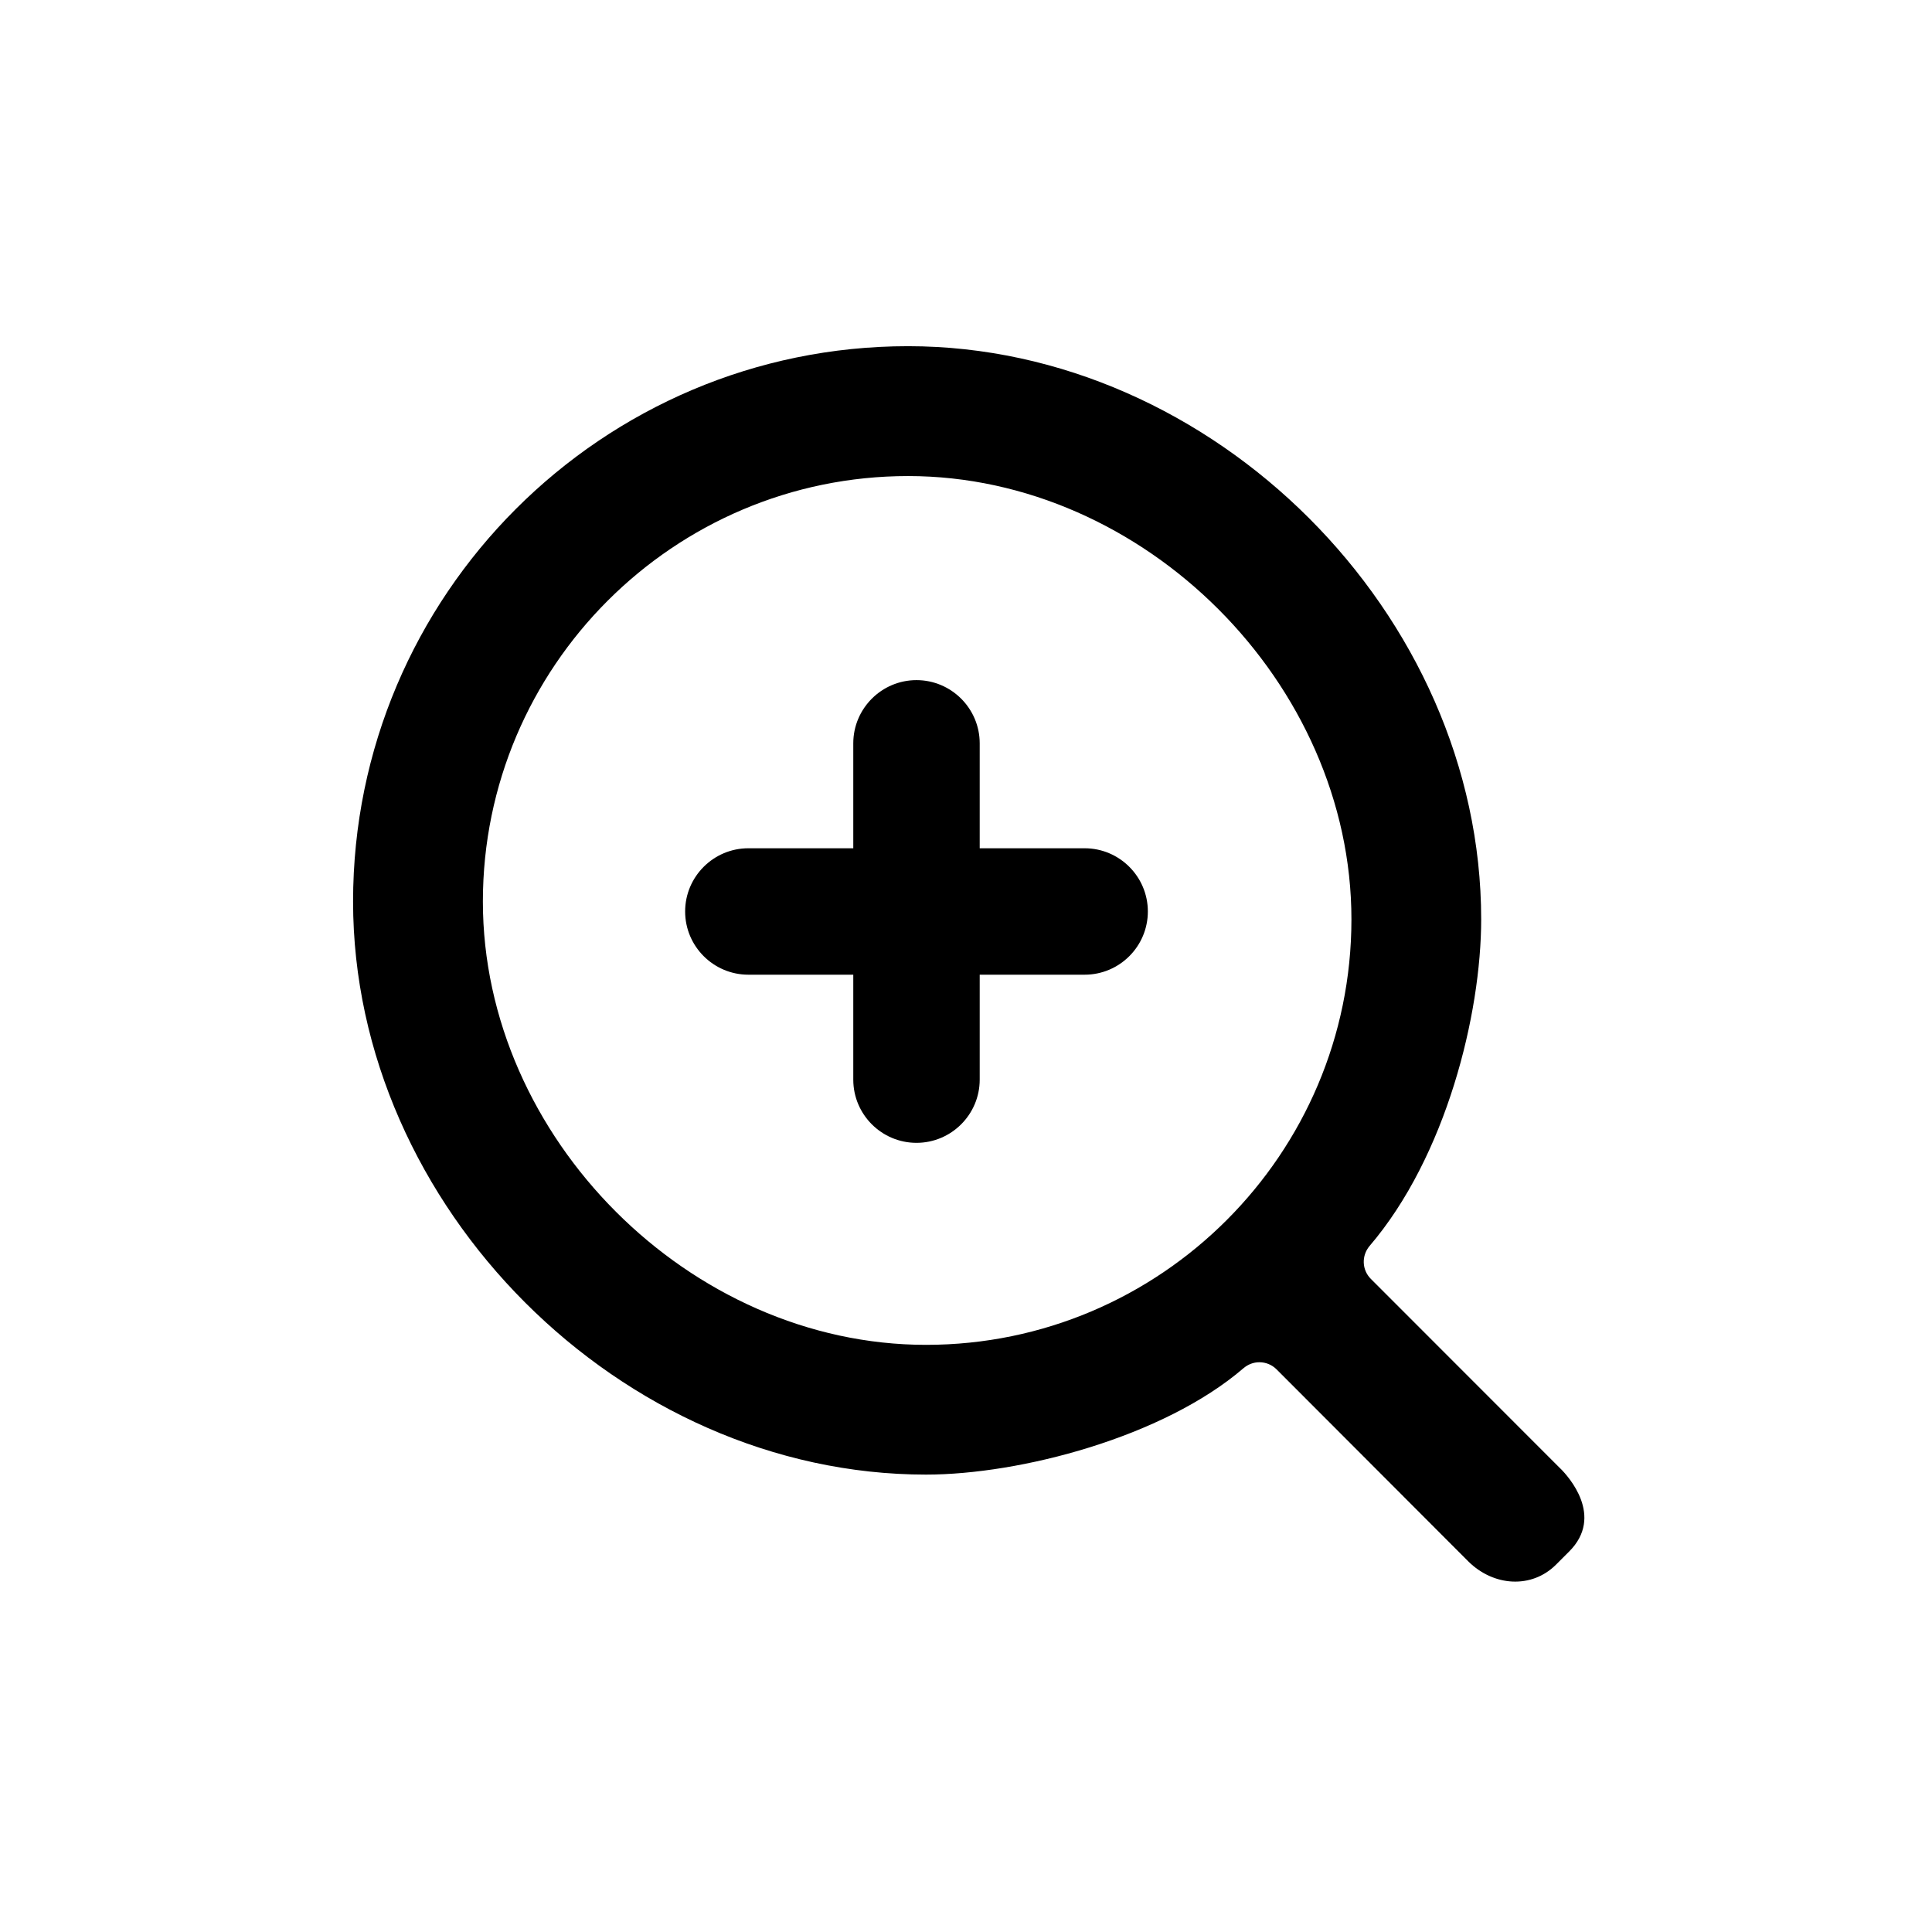
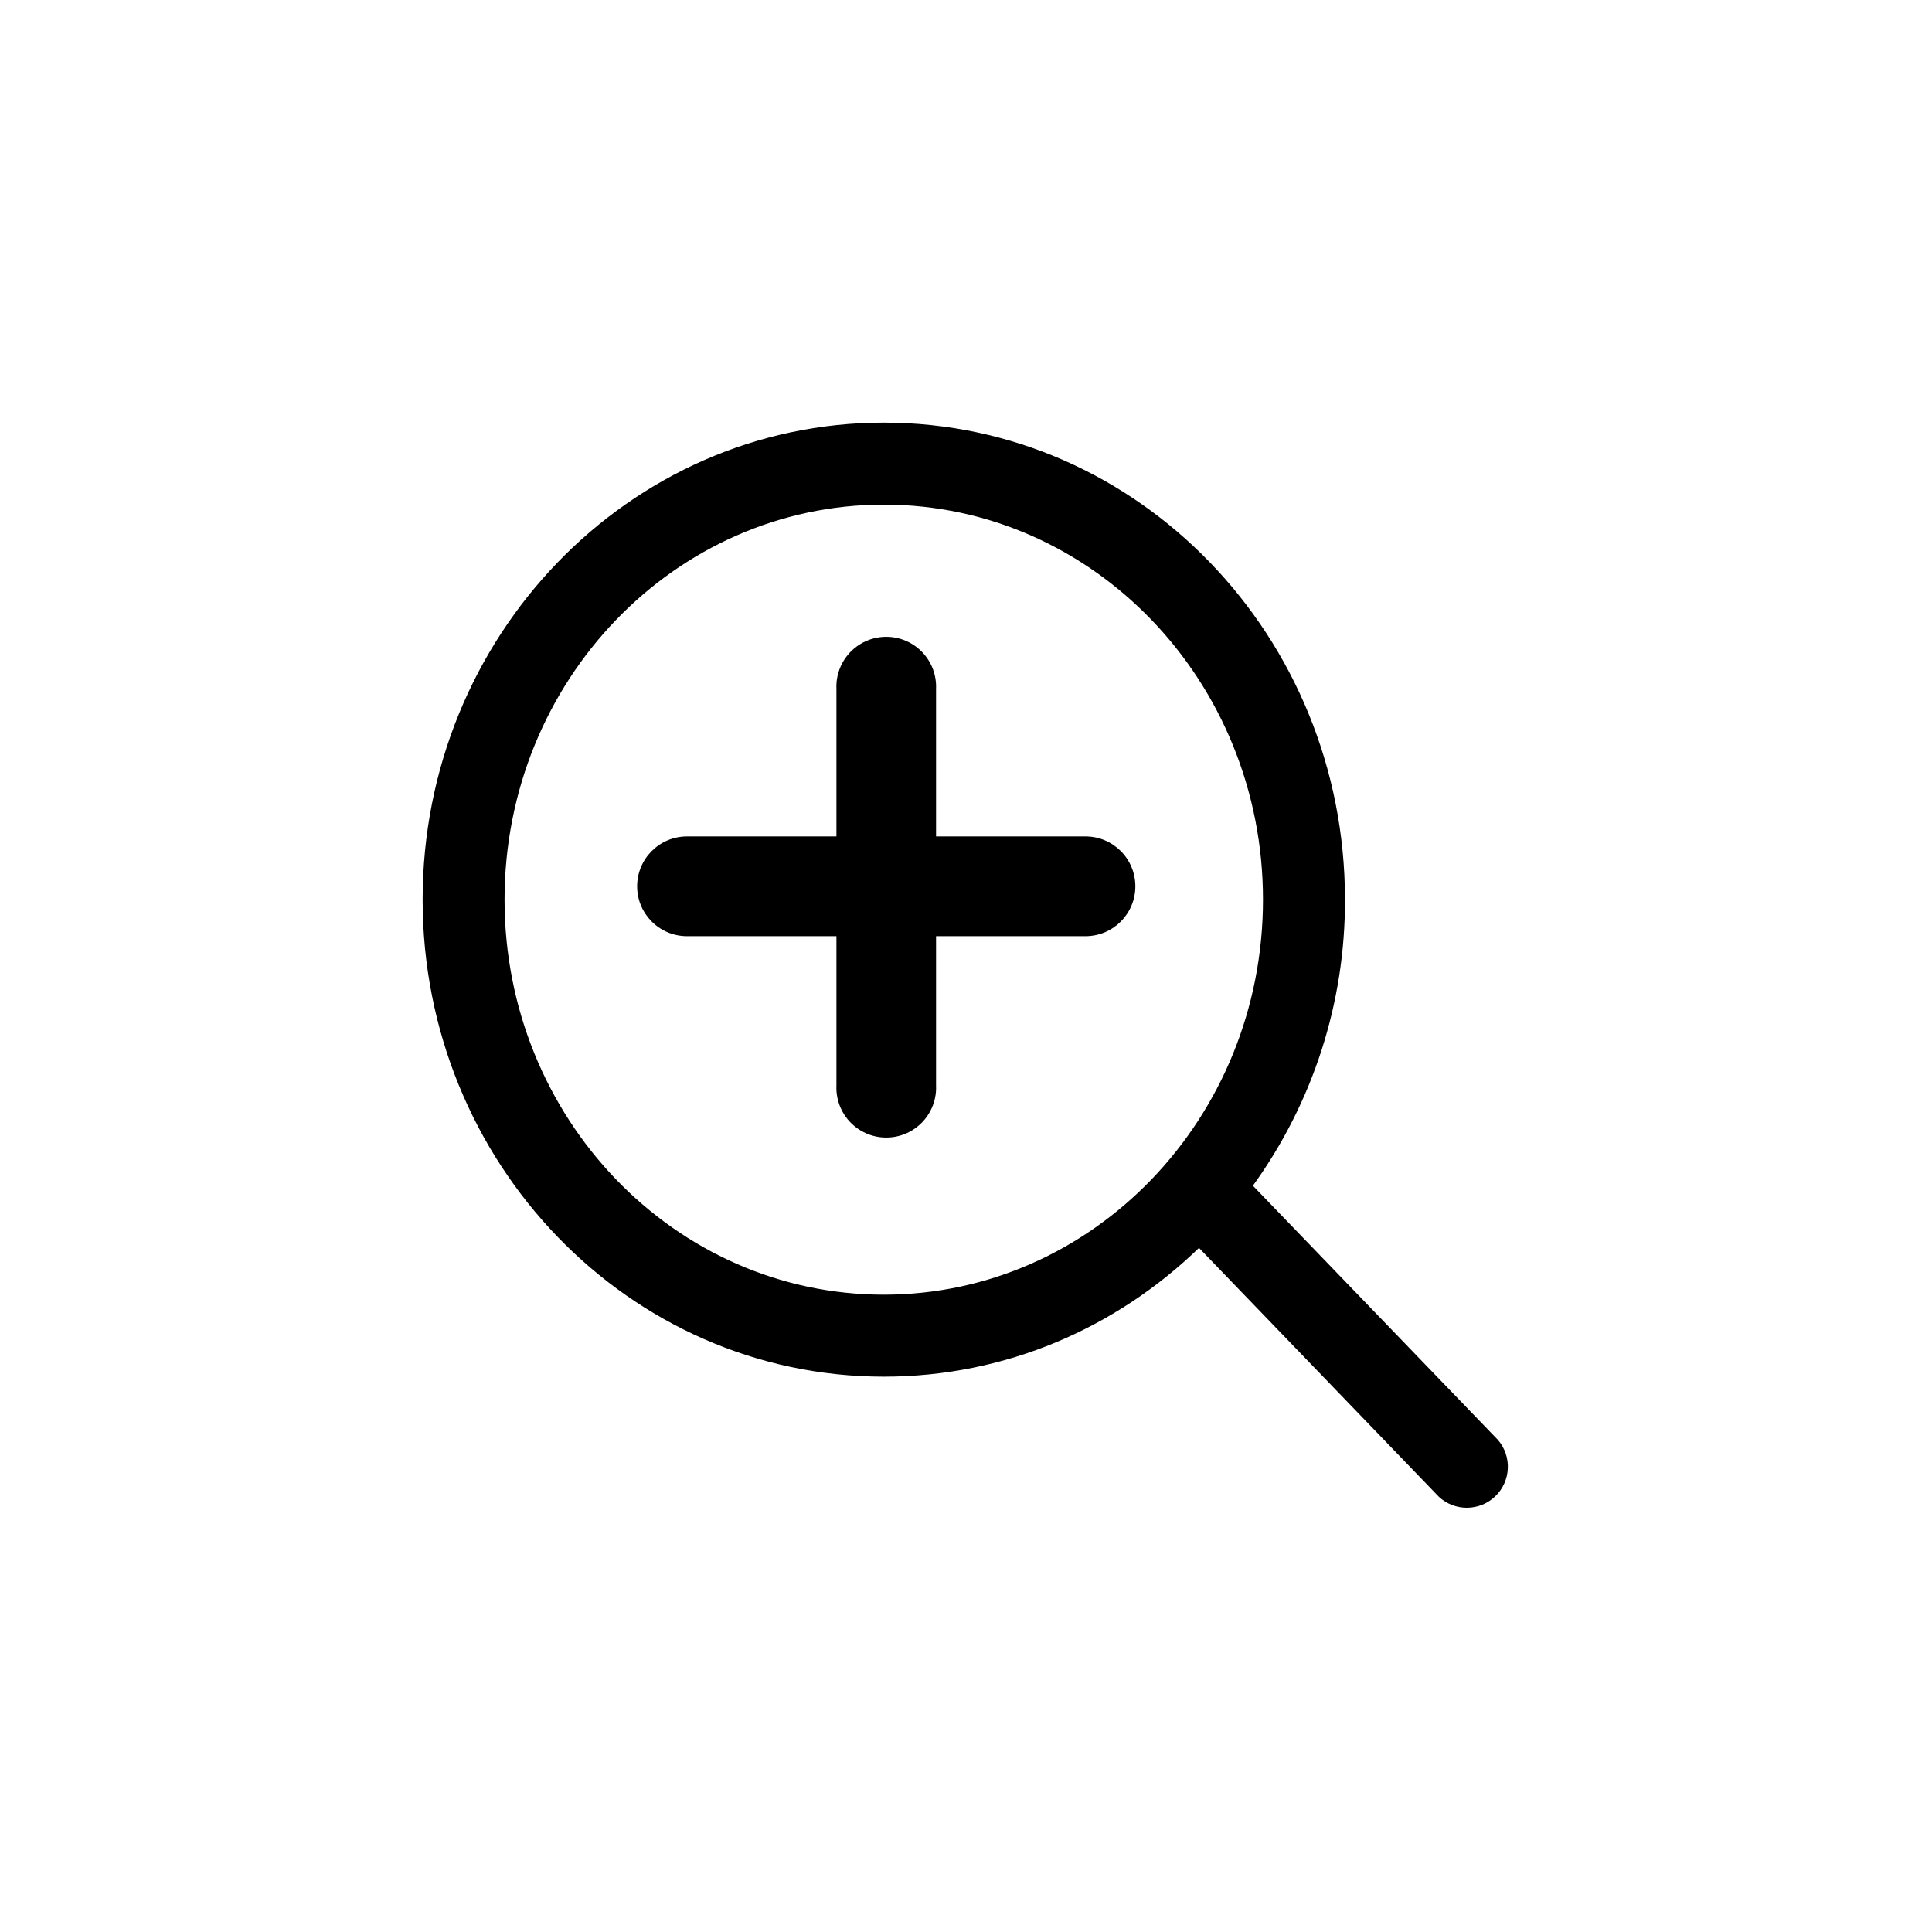
- <svg xmlns="http://www.w3.org/2000/svg" version="1.1" width="32" height="32" viewBox="0 0 32 32">
-   <path d="M25.849 24.328l-3.144-3.146c-0.148-0.149-0.156-0.382-0.022-0.543 1.272-1.486 1.85-3.846 1.85-5.412 0-5.057-4.435-9.493-9.492-9.493-5.069 0-9.193 4.126-9.193 9.197 0 5.057 4.435 9.493 9.49 9.493 1.555 0 3.927-0.618 5.259-1.763 0.076-0.064 0.166-0.098 0.262-0.098 0.106 0 0.207 0.041 0.283 0.116l3.175 3.18c0.423 0.421 1.053 0.457 1.454 0.058l0.22-0.22c0.584-0.585-0.016-1.244-0.142-1.37zM15.338 22.275c-3.91 0-7.34-3.431-7.34-7.343 0-3.886 3.16-7.047 7.044-7.047 3.911 0 7.342 3.431 7.342 7.343-0.001 3.886-3.161 7.047-7.046 7.047z" />
-   <path d="M17.965 14.050h-1.738v-1.738c0-0.577-0.47-1.047-1.047-1.047s-1.047 0.47-1.047 1.047v1.738h-1.738c-0.577 0-1.047 0.47-1.047 1.047s0.47 1.047 1.047 1.047h1.738v1.738c0 0.578 0.47 1.047 1.047 1.047s1.047-0.47 1.047-1.047v-1.738h1.738c0.578 0 1.047-0.47 1.047-1.047s-0.47-1.047-1.047-1.047z" />
+ <svg xmlns="http://www.w3.org/2000/svg" width="32" height="32" viewBox="0 0 32 32">
+   <path d="M15.504 13.854h2.475a.826.826 0 0 1 0 1.652h-2.475v2.469a.826.826 0 1 1-1.65 0v-2.469h-2.475a.826.826 0 0 1 0-1.652h2.475v-2.44a.826.826 0 1 1 1.65 0v2.44zm5.248 5.785l4.058 4.21a.68.68 0 0 1-.977.943l-3.974-4.123c-1.365 1.322-3.2 2.133-5.22 2.133-4.225 0-7.639-3.543-7.639-7.901S10.414 7 14.638 7s7.639 3.543 7.639 7.901a8.047 8.047 0 0 1-1.525 4.738zm-6.114 1.805c3.464 0 6.281-2.924 6.281-6.543s-2.817-6.543-6.28-6.543c-3.464 0-6.282 2.924-6.282 6.543s2.818 6.543 6.281 6.543z" fill-rule="nonzero" />
</svg>
